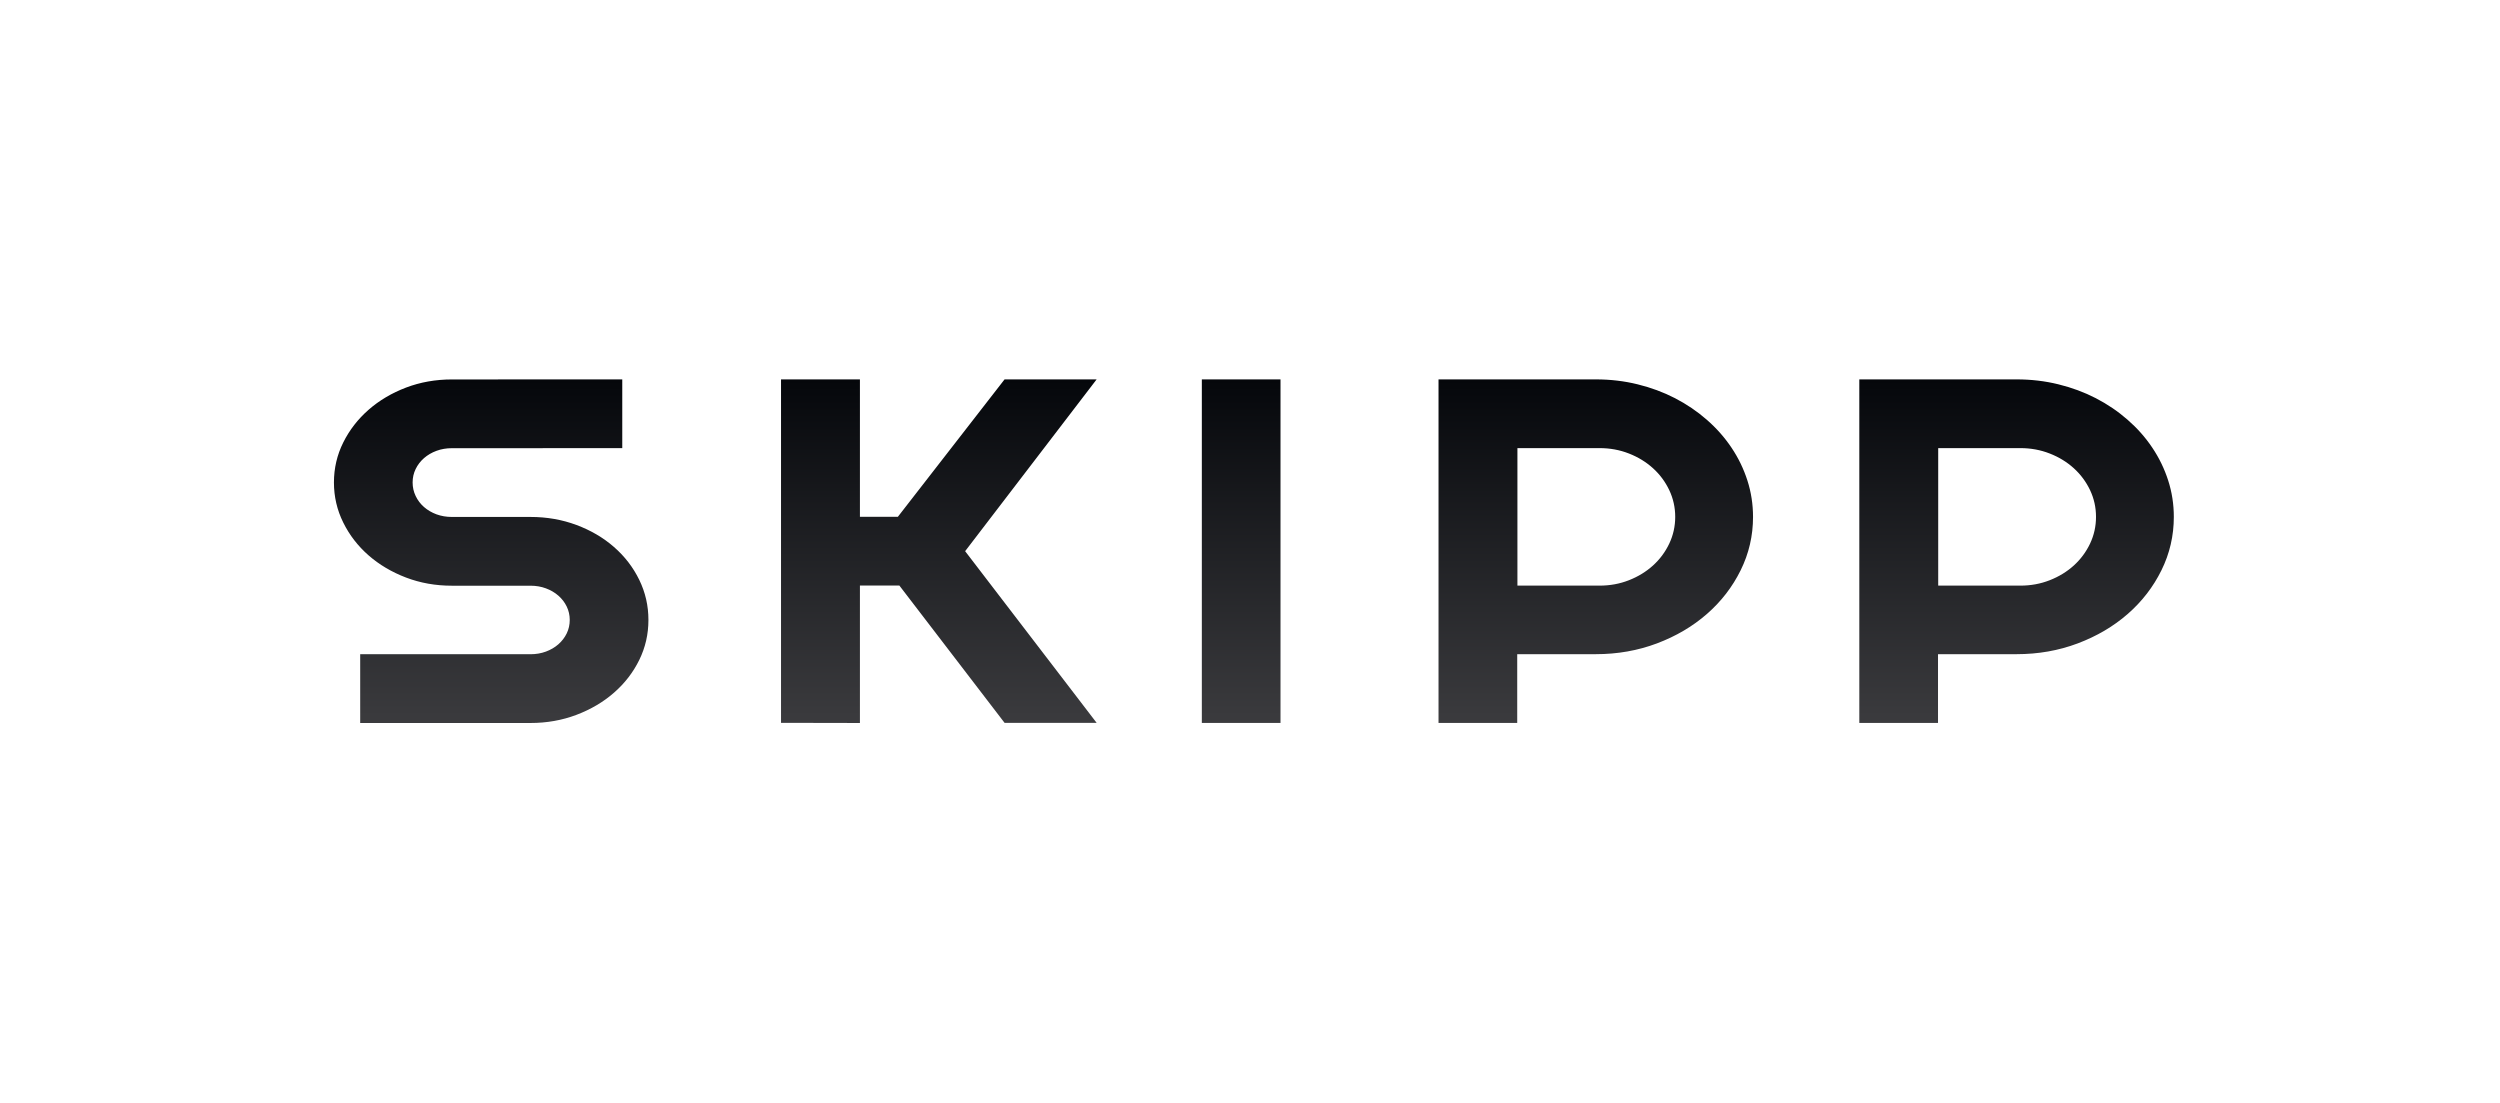
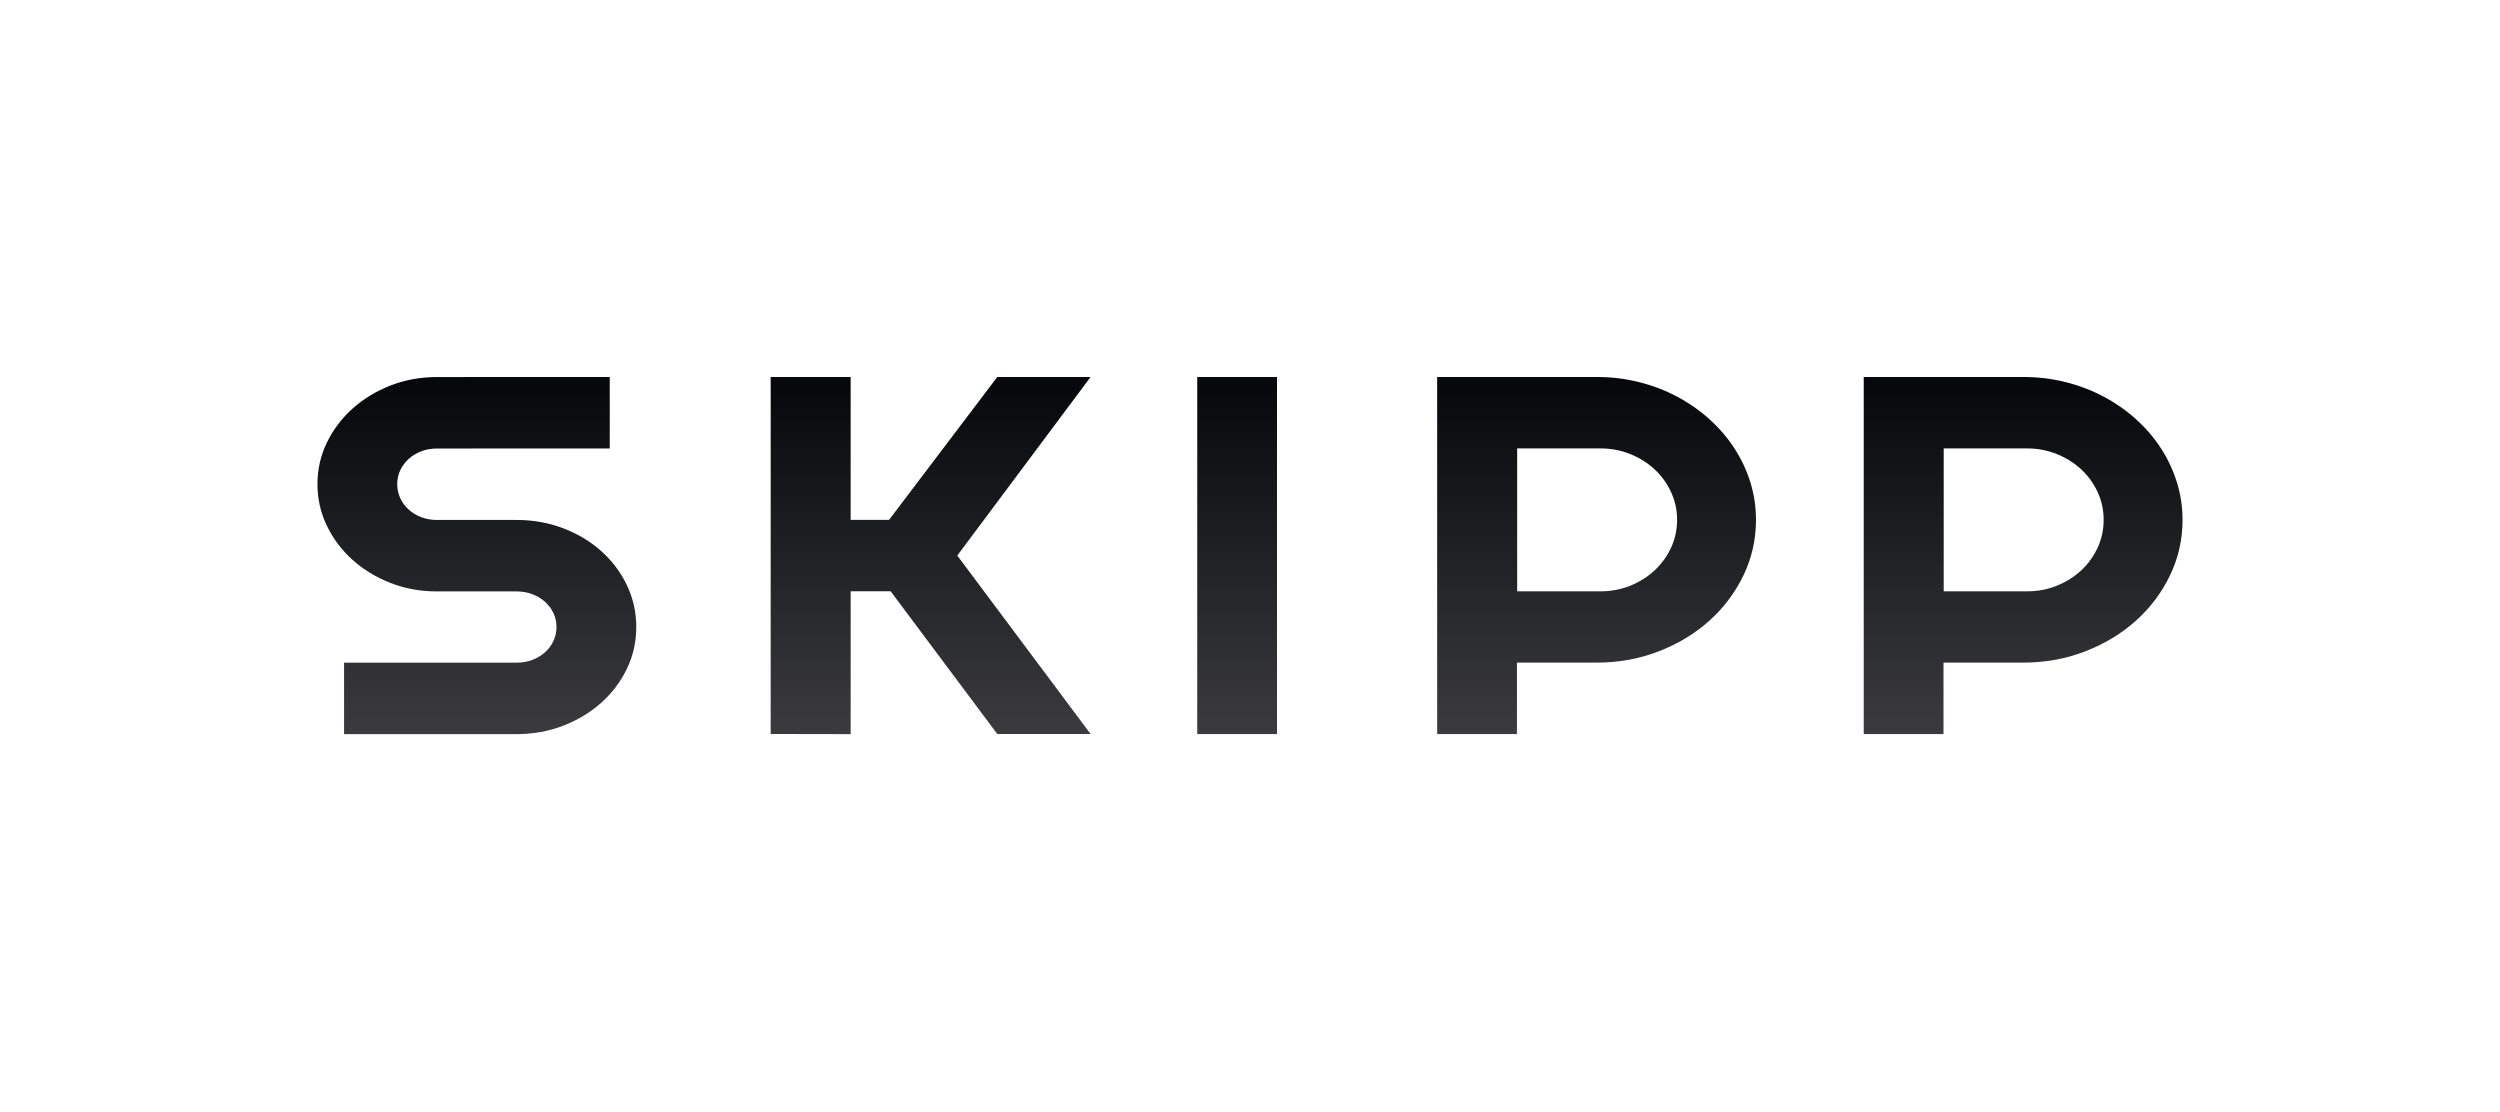
- <svg xmlns="http://www.w3.org/2000/svg" width="127" height="56" viewBox="0 0 127 56" fill="none">
-   <path fill-rule="evenodd" clip-rule="evenodd" d="M94.453 19.273H102.449C103.182 19.273 103.888 19.356 104.565 19.523C105.244 19.689 105.877 19.924 106.467 20.228C107.057 20.533 107.595 20.898 108.082 21.324C108.57 21.75 108.989 22.222 109.336 22.742C109.685 23.261 109.954 23.817 110.144 24.409C110.335 25.001 110.43 25.618 110.43 26.259C110.43 27.216 110.221 28.119 109.803 28.967C109.386 29.814 108.814 30.555 108.09 31.188C107.365 31.821 106.518 32.319 105.548 32.685C104.578 33.05 103.544 33.232 102.449 33.232H98.451V36.725H94.453V19.273ZM98.461 22.764V29.75H102.634C103.162 29.75 103.66 29.659 104.125 29.476C104.592 29.293 105 29.044 105.349 28.728C105.698 28.411 105.973 28.04 106.176 27.614C106.377 27.188 106.477 26.735 106.477 26.257C106.477 25.778 106.377 25.326 106.176 24.9C105.973 24.474 105.698 24.103 105.349 23.786C105 23.47 104.592 23.22 104.125 23.038C103.66 22.855 103.162 22.764 102.634 22.764H98.461ZM73.077 19.273H81.072C81.806 19.273 82.512 19.356 83.189 19.523C83.867 19.689 84.501 19.924 85.091 20.228C85.681 20.533 86.219 20.898 86.706 21.324C87.194 21.75 87.612 22.222 87.96 22.742C88.309 23.261 88.578 23.817 88.768 24.409C88.958 25.001 89.054 25.618 89.054 26.259C89.054 27.216 88.845 28.119 88.427 28.967C88.009 29.814 87.438 30.555 86.713 31.188C85.989 31.821 85.142 32.319 84.172 32.685C83.201 33.05 82.168 33.232 81.072 33.232H77.075V36.725H73.077V19.273ZM77.085 22.764V29.75H81.257C81.786 29.75 82.283 29.659 82.749 29.476C83.215 29.293 83.623 29.044 83.972 28.728C84.322 28.411 84.597 28.04 84.799 27.614C85 27.188 85.101 26.735 85.101 26.257C85.101 25.778 85 25.326 84.799 24.9C84.597 24.474 84.322 24.103 83.972 23.786C83.623 23.47 83.215 23.22 82.749 23.038C82.283 22.855 81.786 22.764 81.257 22.764H77.085ZM61.053 36.725H65.05V19.273H61.053V36.725ZM51.032 19.273L45.61 26.255H43.684V19.273H39.676V36.72L43.684 36.728V29.746H45.688L51.032 36.72H55.709L49.029 28L55.709 19.273H51.032ZM22.954 19.276C22.127 19.276 21.352 19.414 20.627 19.689C19.903 19.965 19.269 20.34 18.726 20.815C18.183 21.29 17.753 21.844 17.438 22.476C17.122 23.109 16.964 23.787 16.964 24.509C16.964 25.231 17.122 25.91 17.438 26.547C17.753 27.184 18.183 27.74 18.726 28.215C19.269 28.689 19.903 29.064 20.627 29.34C21.352 29.616 22.127 29.754 22.954 29.754H26.951C27.23 29.754 27.49 29.799 27.731 29.888C27.972 29.977 28.184 30.101 28.365 30.259C28.546 30.417 28.688 30.602 28.79 30.813C28.892 31.024 28.943 31.251 28.943 31.494C28.943 31.738 28.892 31.965 28.79 32.176C28.688 32.387 28.546 32.571 28.365 32.73C28.184 32.888 27.972 33.012 27.731 33.101C27.49 33.19 27.23 33.235 26.951 33.235H18.298V36.728H26.951C27.778 36.728 28.555 36.59 29.284 36.314C30.013 36.038 30.649 35.663 31.192 35.188C31.736 34.713 32.163 34.16 32.474 33.527C32.785 32.894 32.94 32.217 32.94 31.494C32.94 30.772 32.785 30.093 32.474 29.456C32.163 28.819 31.736 28.263 31.192 27.789C30.649 27.314 30.013 26.941 29.284 26.669C28.555 26.397 27.778 26.261 26.951 26.261H22.954C22.675 26.261 22.415 26.216 22.173 26.128C21.932 26.038 21.721 25.915 21.539 25.756C21.358 25.598 21.217 25.411 21.115 25.196C21.012 24.981 20.961 24.752 20.961 24.509C20.961 24.265 21.012 24.038 21.115 23.827C21.217 23.616 21.358 23.432 21.539 23.273C21.721 23.115 21.932 22.991 22.173 22.902C22.415 22.813 22.675 22.768 22.954 22.768L31.611 22.766V19.273L22.954 19.276Z" fill="url(#paint0_linear_20_1285)" />
+ <svg xmlns="http://www.w3.org/2000/svg" width="126" height="56" viewBox="0 0 126 56" fill="none">
+   <path fill-rule="evenodd" clip-rule="evenodd" d="M93.932 19H101.973C102.711 19 103.421 19.086 104.101 19.257C104.784 19.429 105.421 19.671 106.014 19.985C106.608 20.299 107.149 20.675 107.639 21.115C108.129 21.554 108.551 22.041 108.9 22.577C109.251 23.112 109.521 23.685 109.712 24.297C109.904 24.907 110 25.543 110 26.204C110 27.192 109.79 28.122 109.369 28.997C108.95 29.871 108.375 30.634 107.647 31.287C106.917 31.94 106.066 32.454 105.09 32.831C104.115 33.208 103.075 33.396 101.973 33.396H97.953V36.998H93.932V19ZM97.963 22.6V29.804H102.159C102.69 29.804 103.191 29.71 103.659 29.522C104.129 29.333 104.539 29.076 104.89 28.75C105.241 28.423 105.518 28.041 105.722 27.601C105.924 27.163 106.024 26.696 106.024 26.202C106.024 25.709 105.924 25.242 105.722 24.803C105.518 24.363 105.241 23.981 104.89 23.654C104.539 23.328 104.129 23.071 103.659 22.883C103.191 22.694 102.69 22.6 102.159 22.6H97.963ZM72.433 19H80.475C81.212 19 81.922 19.086 82.604 19.257C83.286 19.429 83.923 19.671 84.516 19.985C85.109 20.299 85.651 20.675 86.141 21.115C86.631 21.554 87.052 22.041 87.401 22.577C87.752 23.112 88.023 23.685 88.215 24.297C88.406 24.907 88.502 25.543 88.502 26.204C88.502 27.192 88.291 28.122 87.871 28.997C87.451 29.871 86.876 30.634 86.148 31.287C85.42 31.94 84.567 32.454 83.592 32.831C82.615 33.208 81.576 33.396 80.475 33.396H76.454V36.998H72.433V19ZM76.465 22.6V29.804H80.661C81.192 29.804 81.692 29.71 82.161 29.522C82.629 29.333 83.039 29.076 83.391 28.75C83.742 28.423 84.019 28.041 84.222 27.601C84.425 27.163 84.526 26.696 84.526 26.202C84.526 25.709 84.425 25.242 84.222 24.803C84.019 24.363 83.742 23.981 83.391 23.654C83.039 23.328 82.629 23.071 82.161 22.883C81.692 22.694 81.192 22.6 80.661 22.6H76.465ZM60.341 36.998H64.361V19H60.341V36.998ZM50.263 19L44.81 26.2H42.873V19H38.842V36.993L42.873 37V29.8H44.889L50.263 36.993H54.966L48.248 28L54.966 19H50.263ZM22.024 19.003C21.192 19.003 20.413 19.145 19.684 19.429C18.956 19.714 18.319 20.101 17.772 20.59C17.226 21.08 16.794 21.651 16.476 22.303C16.159 22.956 16 23.655 16 24.399C16 25.144 16.159 25.845 16.476 26.502C16.794 27.159 17.226 27.732 17.772 28.221C18.319 28.71 18.956 29.097 19.684 29.382C20.413 29.667 21.192 29.808 22.024 29.808H26.044C26.324 29.808 26.586 29.855 26.828 29.947C27.071 30.039 27.284 30.166 27.466 30.329C27.648 30.492 27.791 30.683 27.893 30.9C27.996 31.118 28.047 31.352 28.047 31.603C28.047 31.855 27.996 32.089 27.893 32.306C27.791 32.524 27.648 32.714 27.466 32.877C27.284 33.04 27.071 33.168 26.828 33.26C26.586 33.352 26.324 33.398 26.044 33.398H17.341V37H26.044C26.876 37 27.657 36.858 28.391 36.574C29.124 36.289 29.764 35.902 30.31 35.413C30.856 34.923 31.286 34.352 31.599 33.699C31.912 33.047 32.068 32.348 32.068 31.603C32.068 30.859 31.912 30.158 31.599 29.501C31.286 28.844 30.856 28.271 30.31 27.782C29.764 27.292 29.124 26.907 28.391 26.627C27.657 26.347 26.876 26.206 26.044 26.206H22.024C21.743 26.206 21.482 26.16 21.239 26.069C20.996 25.977 20.784 25.849 20.602 25.686C20.42 25.523 20.277 25.33 20.174 25.108C20.072 24.887 20.02 24.65 20.02 24.399C20.02 24.148 20.072 23.914 20.174 23.697C20.277 23.479 20.42 23.288 20.602 23.125C20.784 22.962 20.996 22.835 21.239 22.742C21.482 22.65 21.743 22.605 22.024 22.605L30.731 22.602V19L22.024 19.003Z" fill="url(#paint0_linear_2016_251)" />
  <defs>
-     <linearGradient id="paint0_linear_20_1285" x1="63.697" y1="19.273" x2="63.697" y2="36.728" gradientUnits="userSpaceOnUse">
+     <linearGradient id="paint0_linear_2016_251" x1="63" y1="19" x2="63" y2="37" gradientUnits="userSpaceOnUse">
      <stop stop-color="#05070B" />
      <stop offset="1" stop-color="#3B3B3E" />
    </linearGradient>
  </defs>
</svg>
